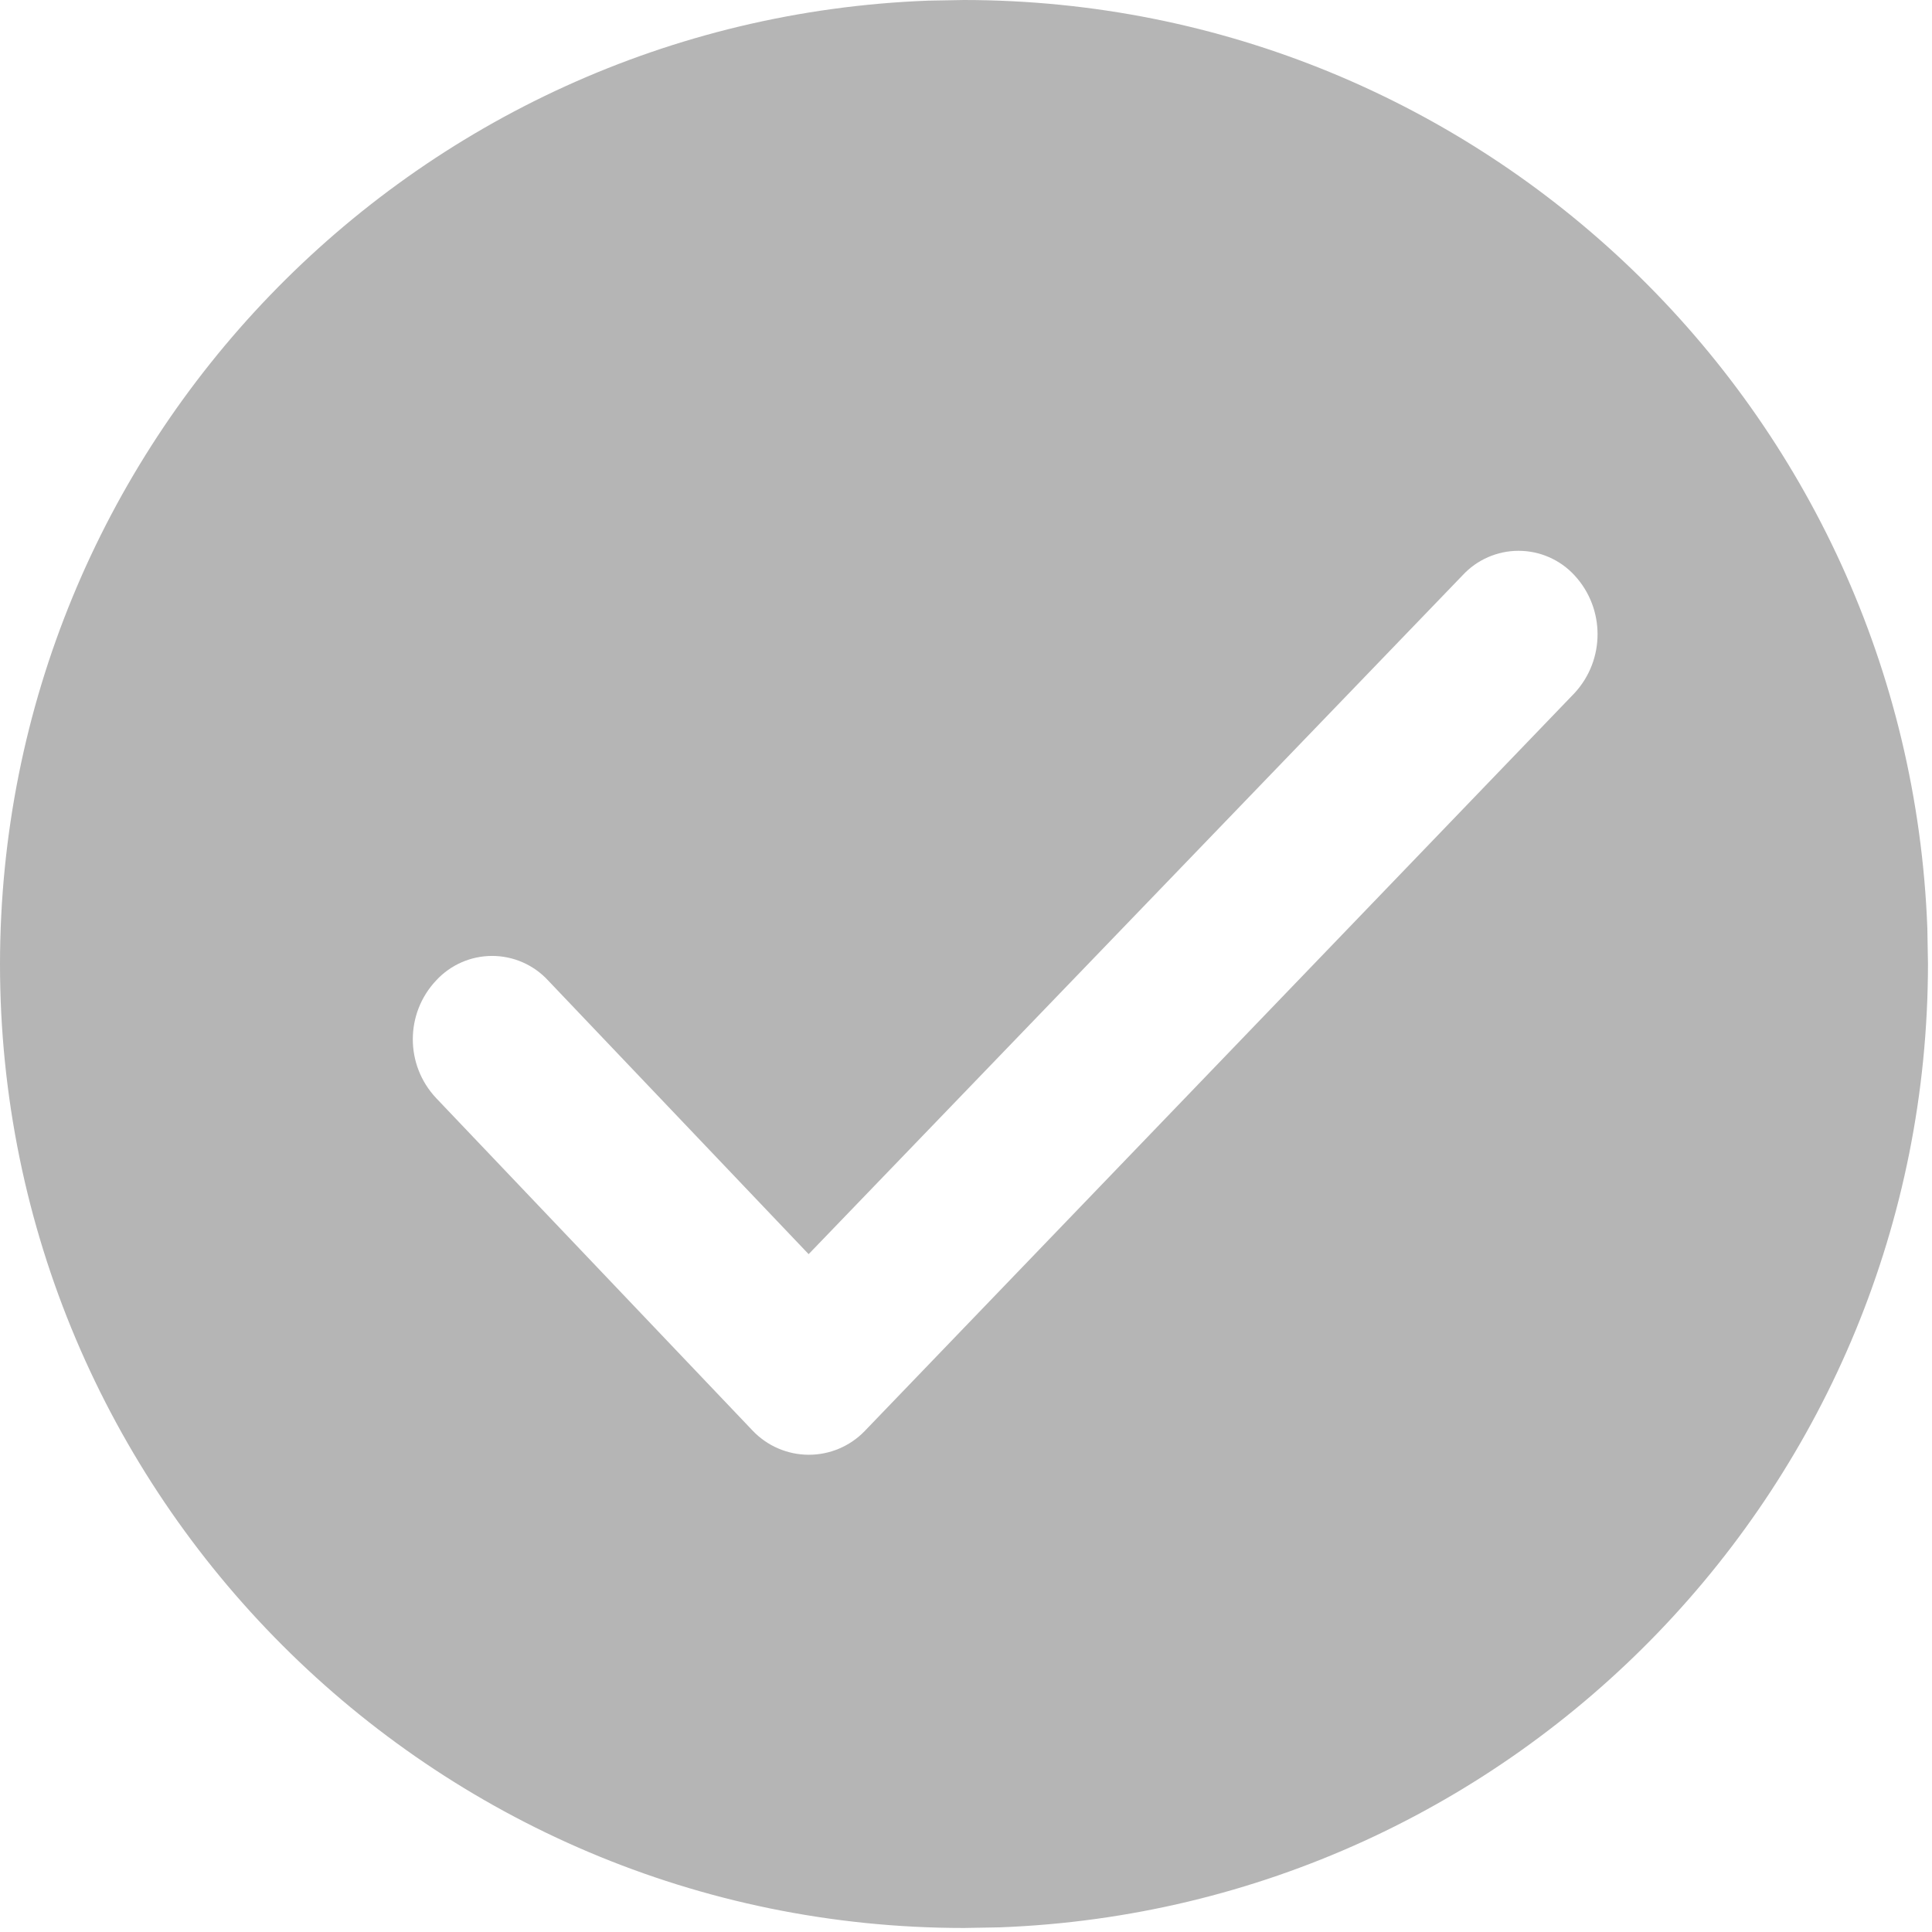
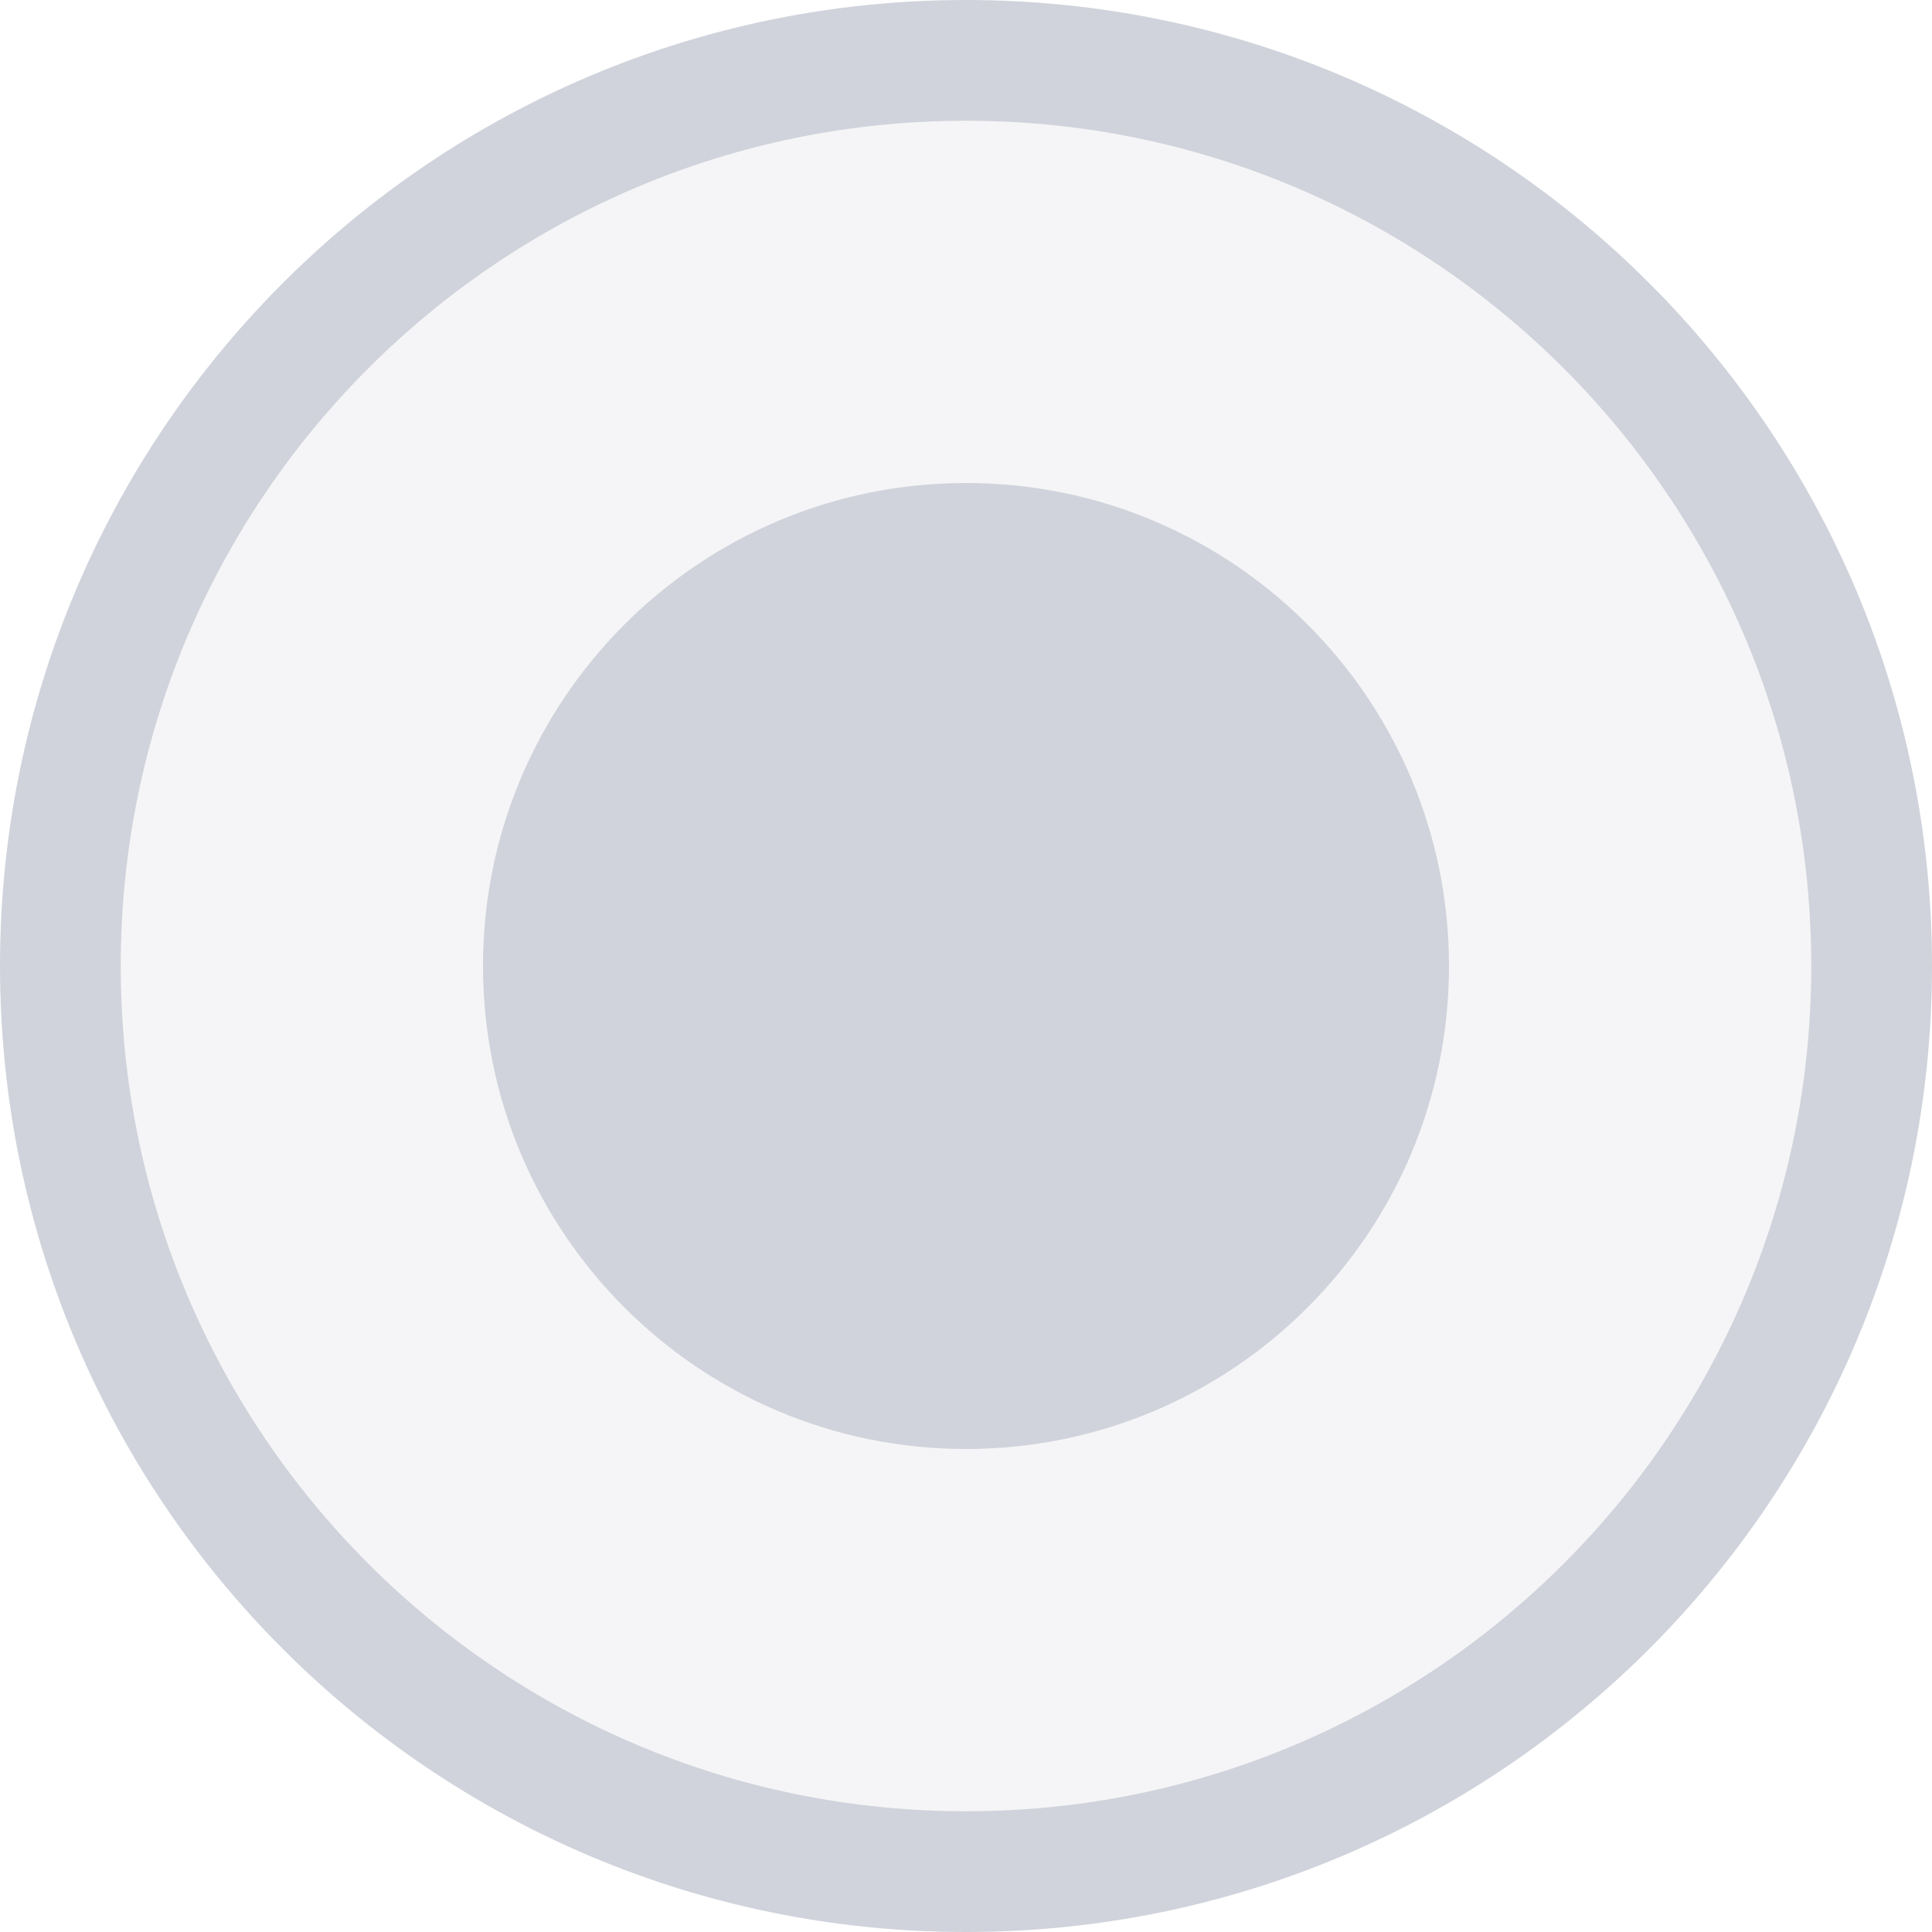
- <svg xmlns="http://www.w3.org/2000/svg" t="1632634854250" class="icon" viewBox="0 0 1024 1024" version="1.1" p-id="8507" width="32" height="32">
-   <defs>
-     <style type="text/css" />
-   </defs>
-   <path d="M510.937 0c274.676 0.21 500.116 217.381 510.594 491.863l0.338 19.074c-0.21 274.676-217.381 500.116-491.858 510.594l-19.074 0.338C228.728 1021.869 0 792.548 0 510.937 0.21 236.262 217.381 10.816 491.863 0.343L510.937 0z m323.59 304.942a40.362 40.362 0 0 0-59.353 0l-346.582 359.784-138.124-145.104a40.362 40.362 0 0 0-59.27 0 45.471 45.471 0 0 0 0 62.42L398.956 758.314a41.132 41.132 0 0 0 59.27 0.255l376.301-391.207a45.986 45.986 0 0 0 0-62.42z" fill="#B5B5B5" p-id="8508" />
+ <svg xmlns="http://www.w3.org/2000/svg" width="16px" height="16px" viewBox="0 0 16 16" version="1.1">
+   <g id="----2.4单选-✅" stroke="none" stroke-width="1" fill="none" fill-rule="evenodd">
+     <g id="单选" transform="translate(-890, -1112)">
+       <g id="编组-11" transform="translate(650, 876)">
+         <g id="编组-12" transform="translate(240, 236)">
+           <rect id="Rectangle-271" stroke="#D0D3DB" fill="#F5F5F7" x="0.5" y="0.5" width="15" height="15" rx="7.5" />
+           <circle id="Oval-1-Copy-5" fill="#D0D3DB" cx="8" cy="8" r="4" />
+         </g>
+       </g>
+     </g>
+   </g>
</svg>
